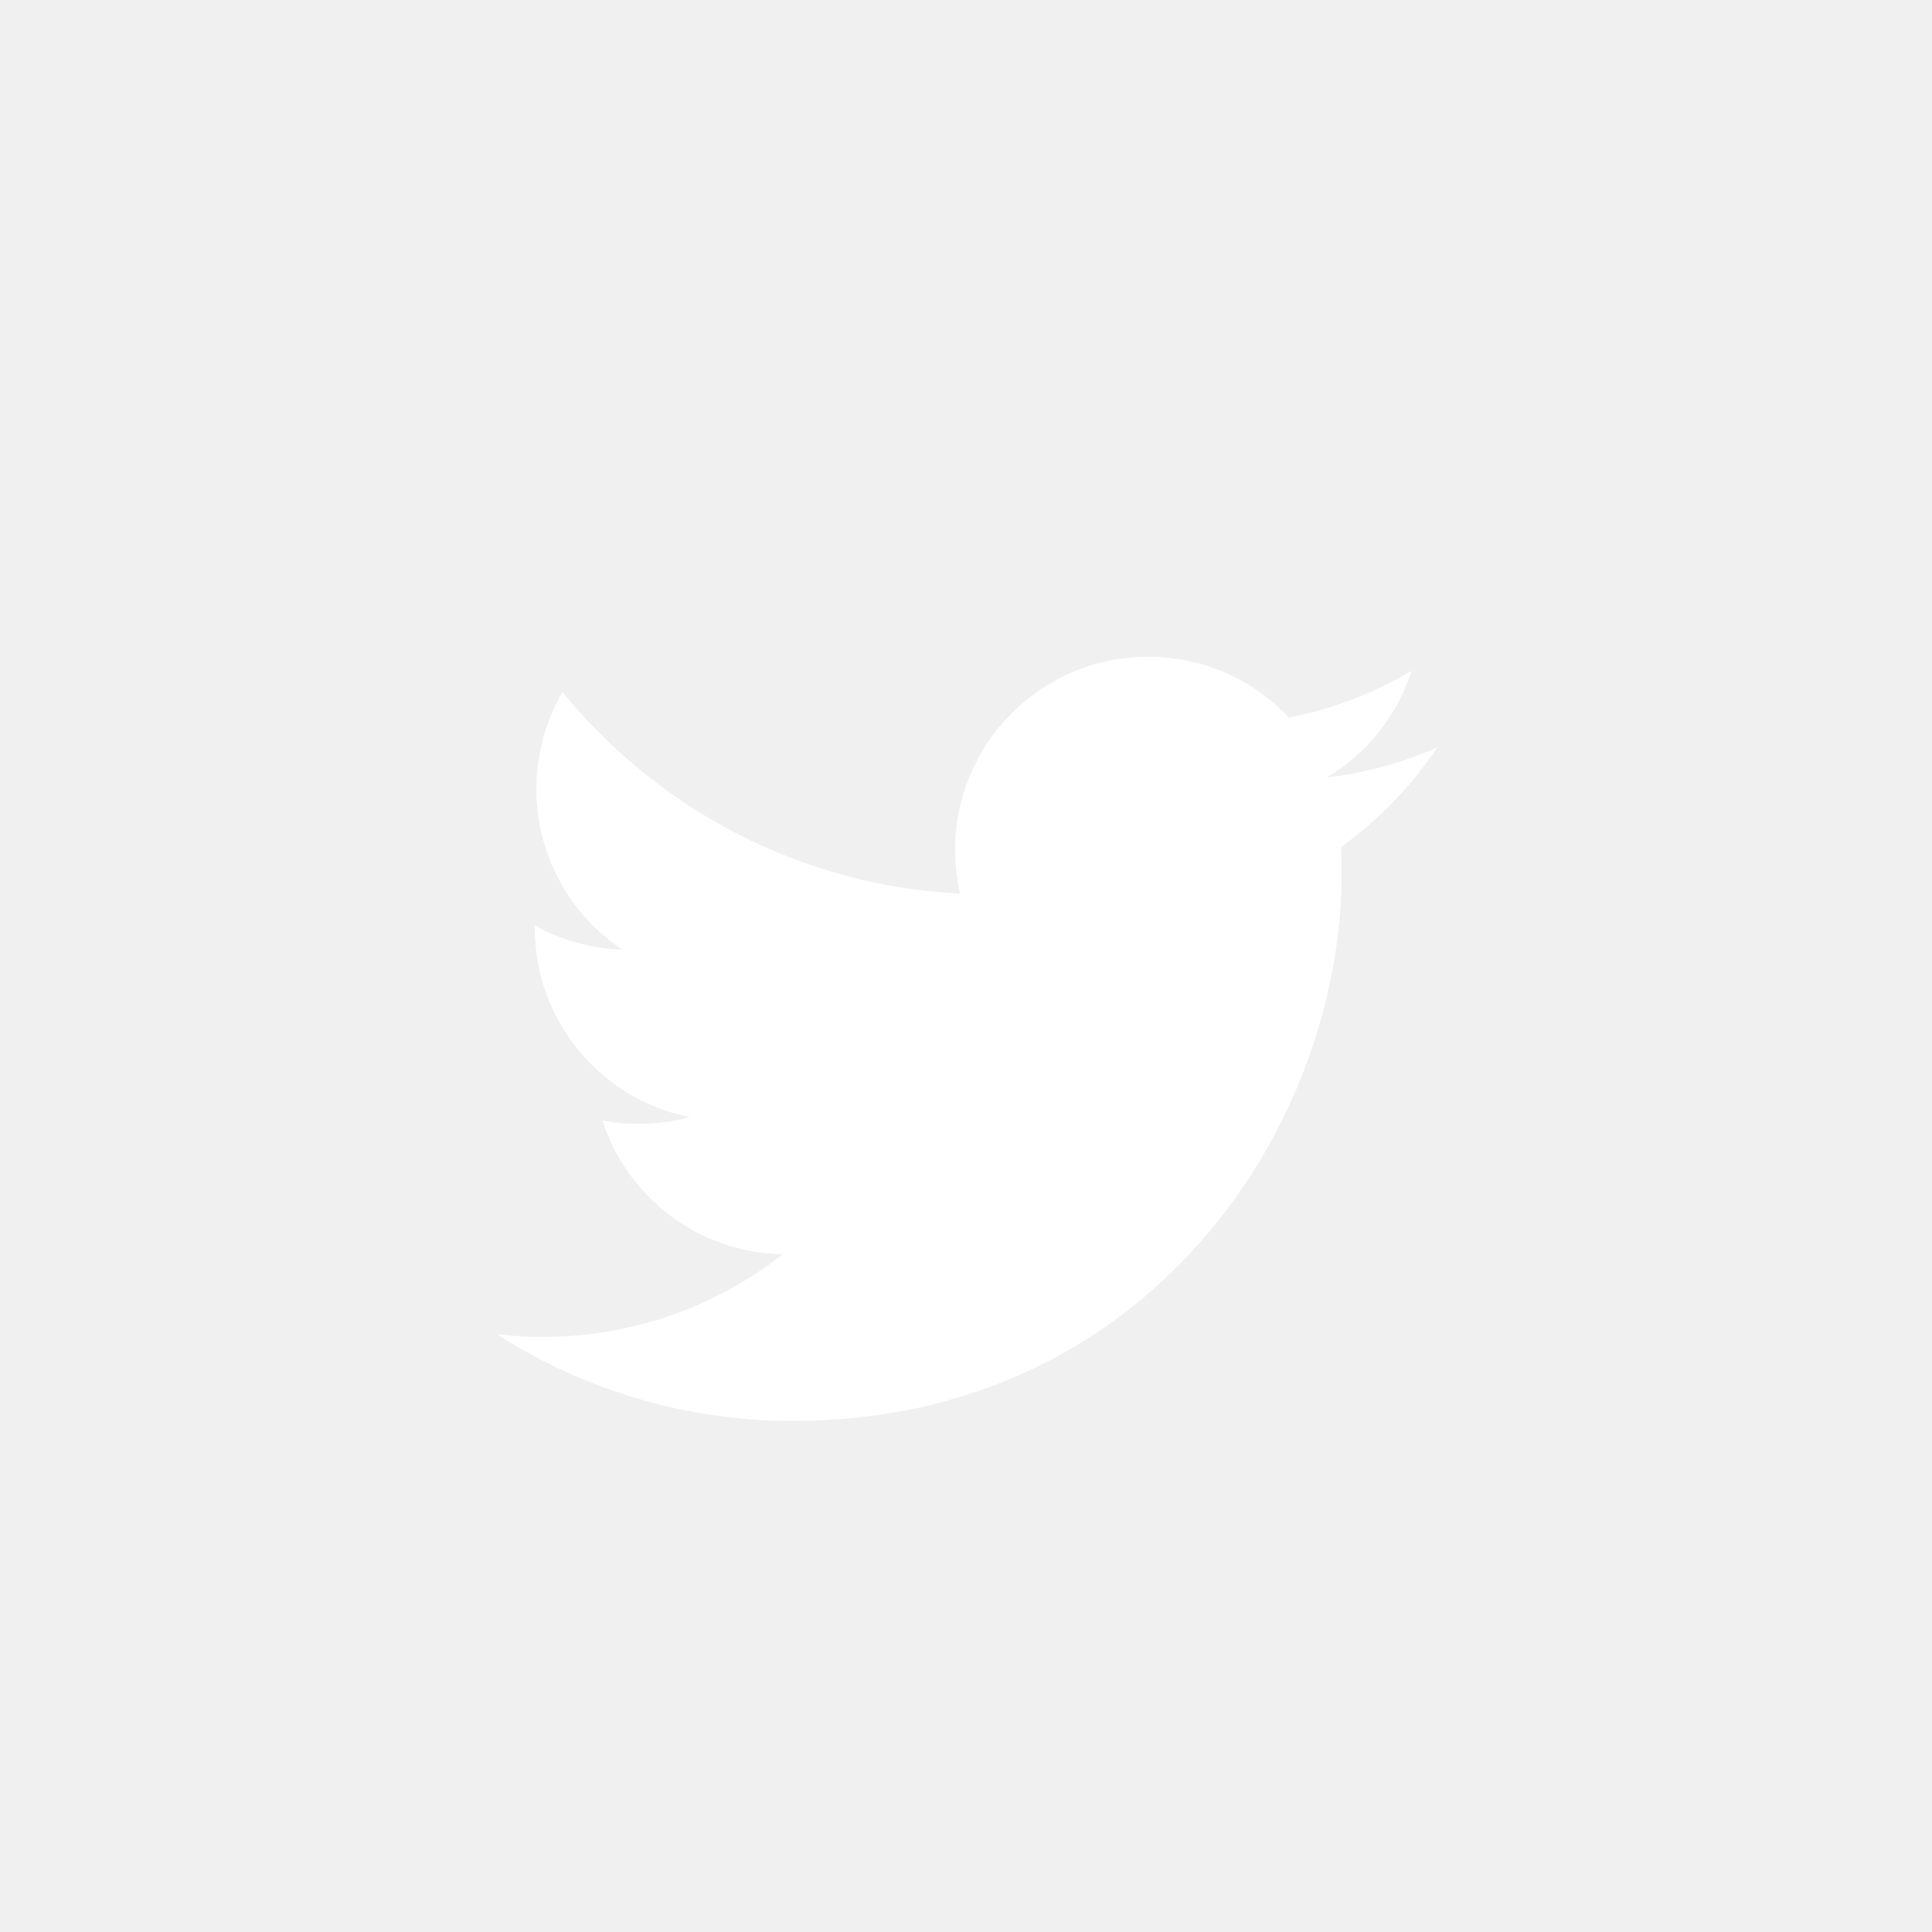
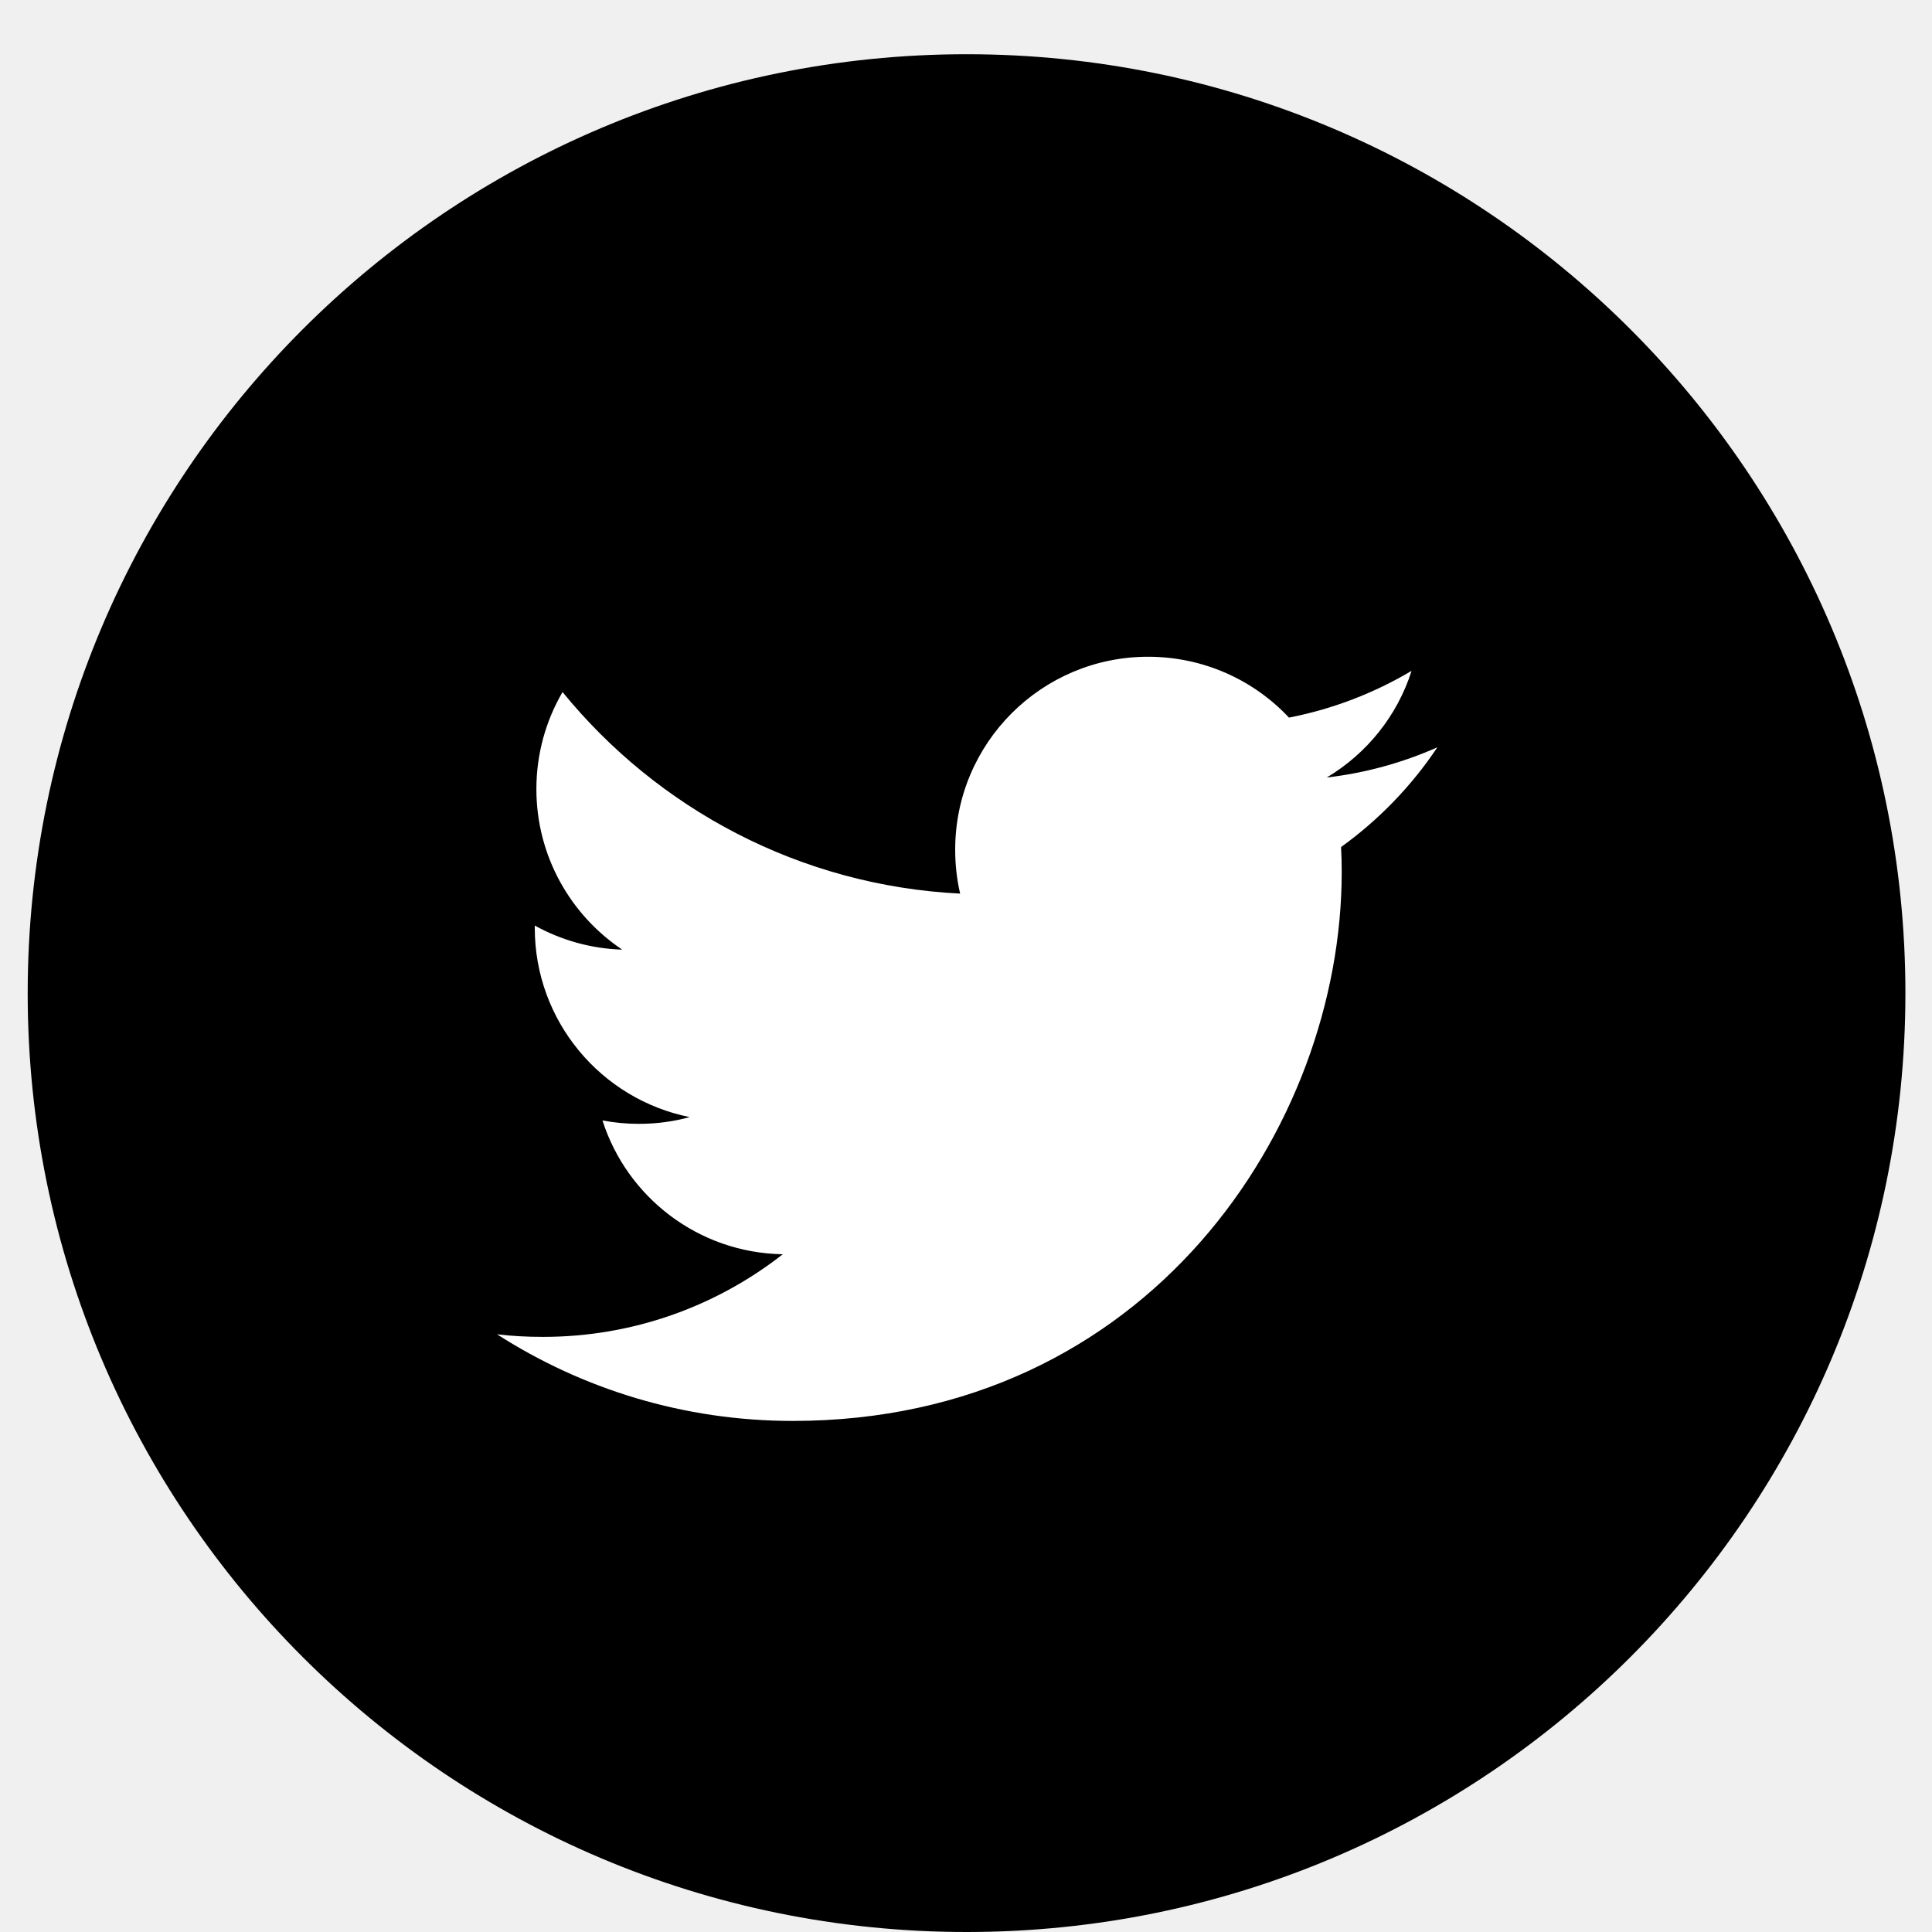
- <svg xmlns="http://www.w3.org/2000/svg" xmlns:xlink="http://www.w3.org/1999/xlink" width="30" height="30" viewBox="0 0 30 30">
+ <svg xmlns="http://www.w3.org/2000/svg" width="30" height="30" viewBox="0 0 30 30">
  <defs>
    <path id="a" d="M0 .843h29.157V30H0" />
  </defs>
  <g fill="" fill-rule="evenodd">
    <g transform="translate(.43)">
-       <mask id="b" fill="">
-         <use xlink:href="#a" />
-       </mask>
-       <path d="M14.58 30c8.05 0 14.577-6.526 14.577-14.578 0-8.05-6.527-14.58-14.578-14.58C6.526.843 0 7.373 0 15.423 0 23.474 6.527 30 14.58 30" fill="" mask="url(#b)" />
+       <path d="M14.58 30c8.05 0 14.577-6.526 14.577-14.578 0-8.05-6.527-14.58-14.578-14.58C6.526.843 0 7.373 0 15.423 0 23.474 6.527 30 14.58 30" fill="" />
    </g>
    <path d="M22.322 11.603c-.536.238-1.115.4-1.72.47.62-.37 1.094-.956 1.317-1.656-.58.344-1.22.593-1.904.726-.545-.582-1.325-.945-2.187-.945-1.654 0-2.996 1.34-2.996 2.996 0 .235.026.463.077.682-2.49-.125-4.696-1.317-6.174-3.13-.258.444-.406.958-.406 1.507 0 1.038.53 1.956 1.333 2.493-.49-.015-.953-.15-1.358-.374v.037c0 1.45 1.033 2.662 2.405 2.937-.252.07-.516.105-.79.105-.193 0-.382-.018-.564-.053.38 1.19 1.487 2.056 2.8 2.078-1.027.804-2.32 1.283-3.722 1.283-.242 0-.48-.012-.715-.04 1.325.85 2.9 1.345 4.592 1.345 5.51 0 8.524-4.564 8.524-8.523 0-.13-.003-.26-.01-.388.587-.423 1.096-.95 1.496-1.55" fill="#FFF" />
  </g>
</svg>
